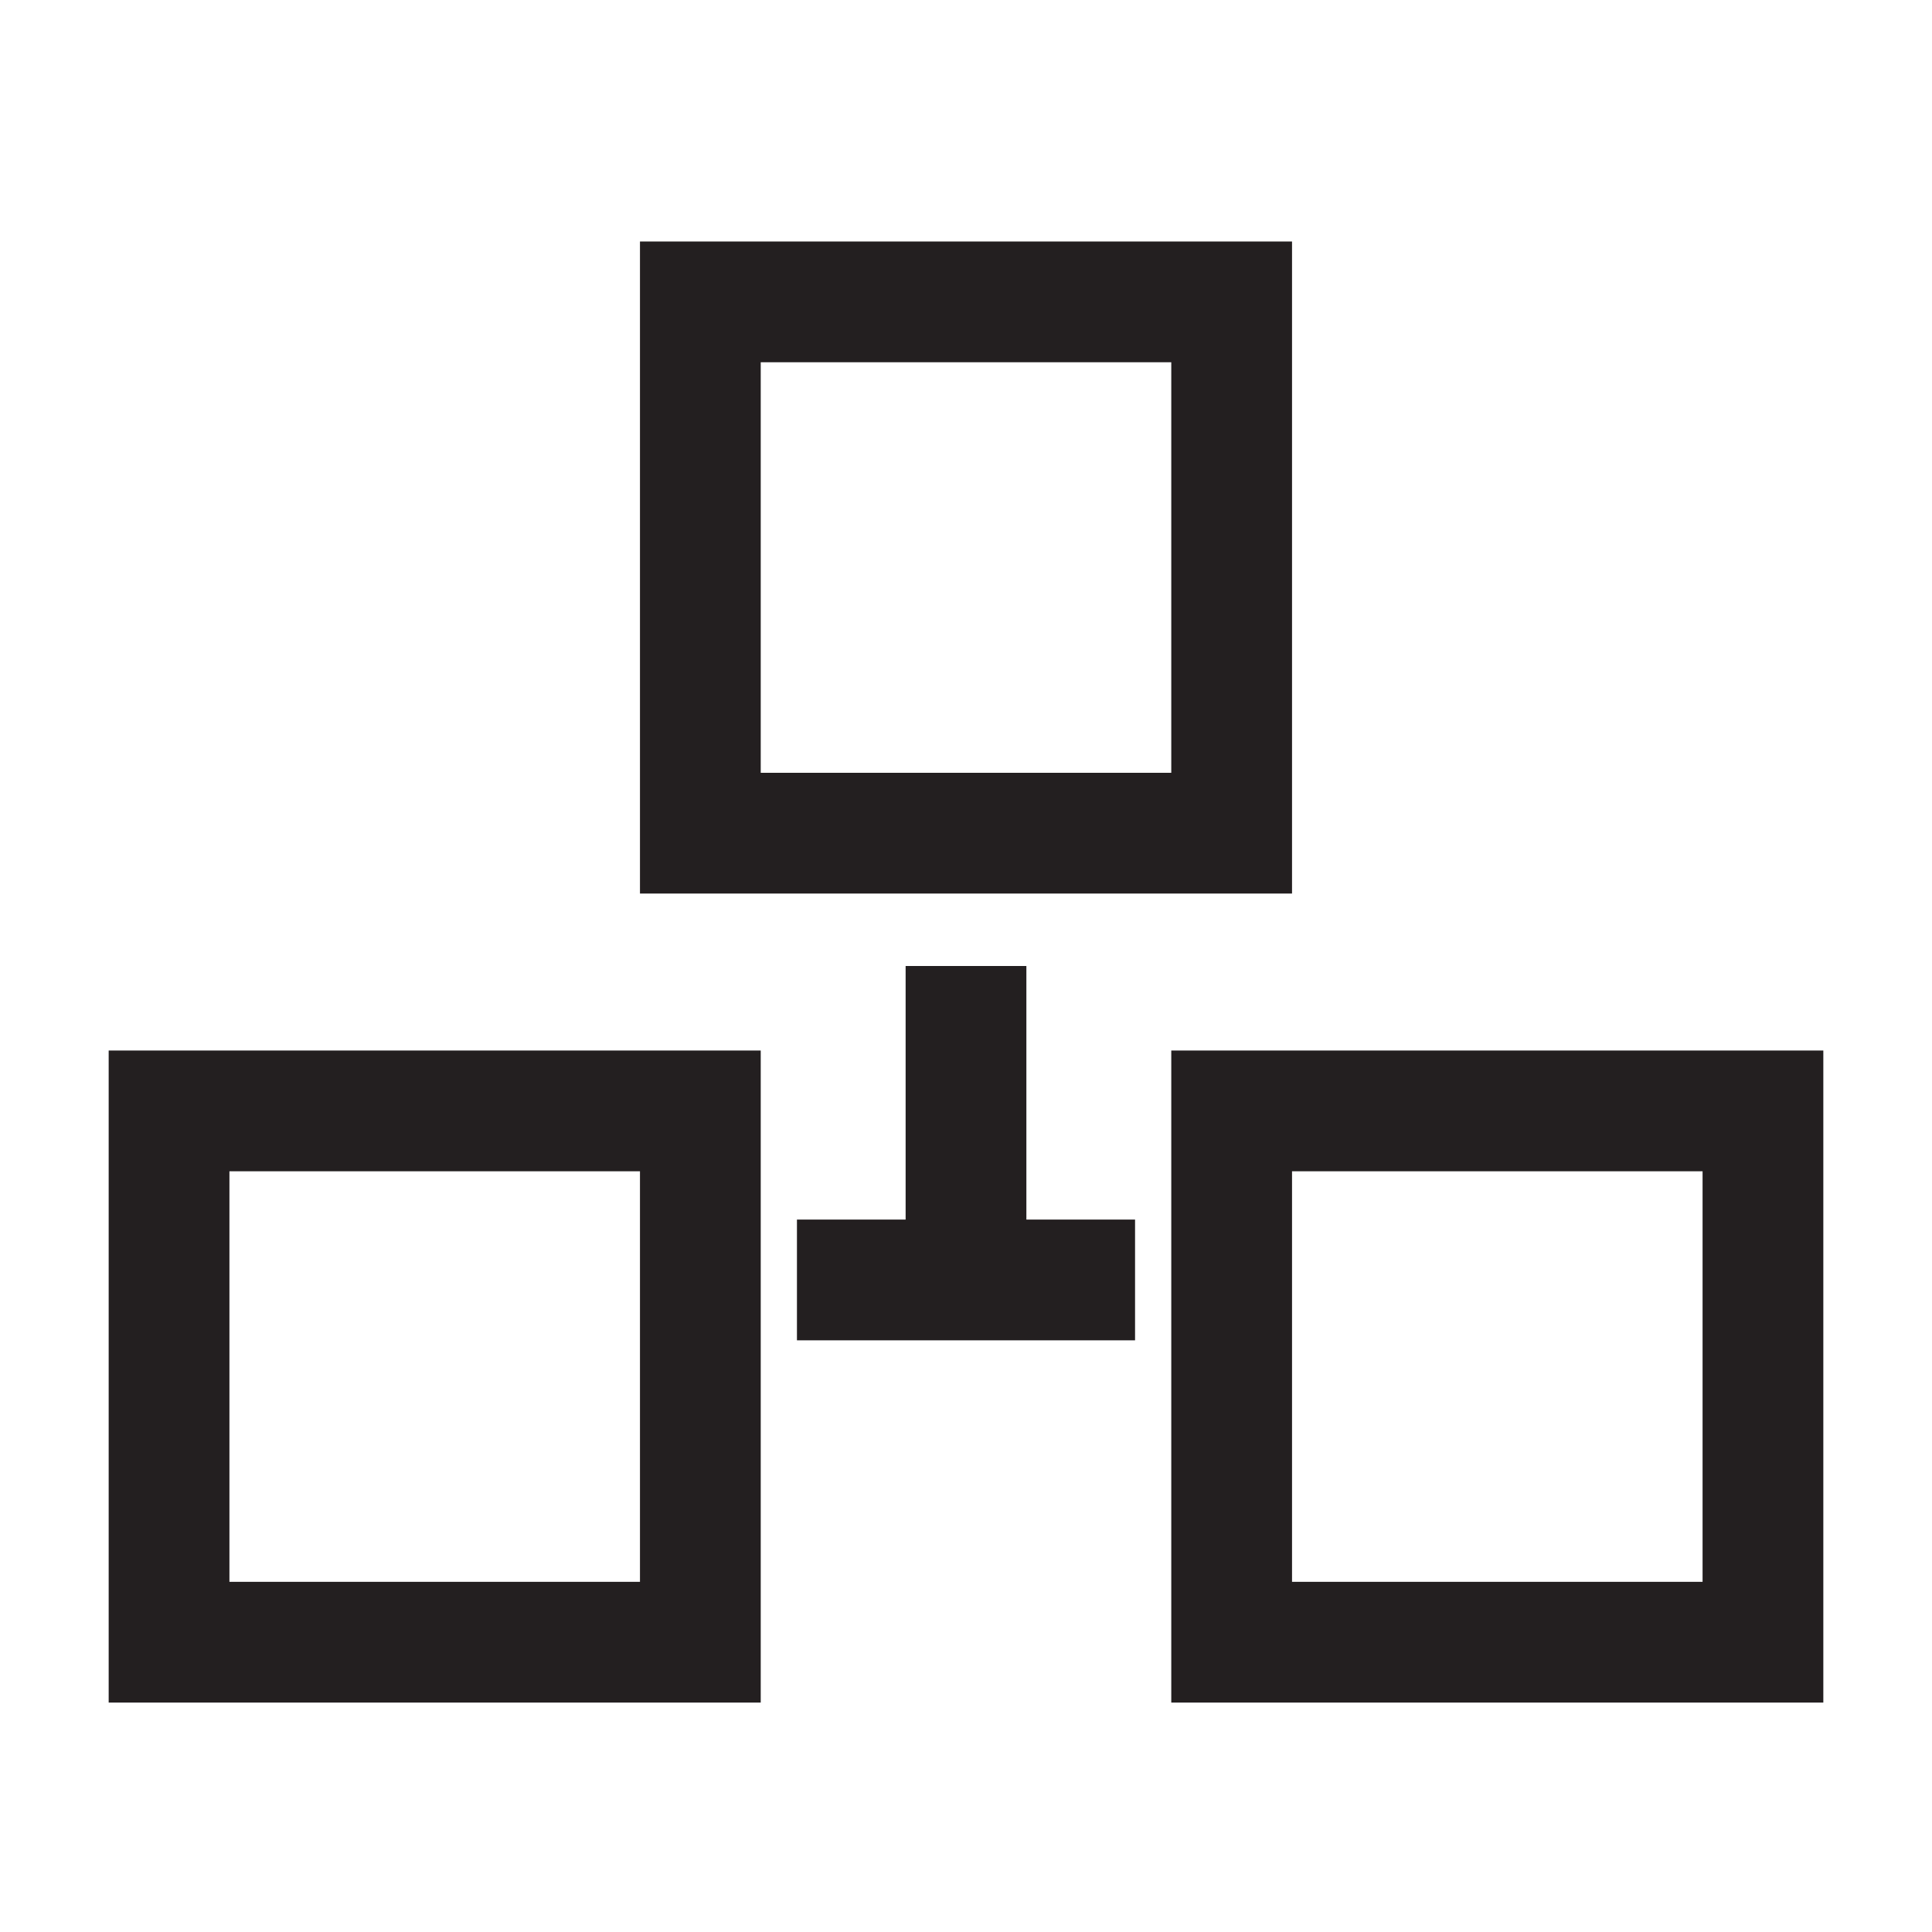
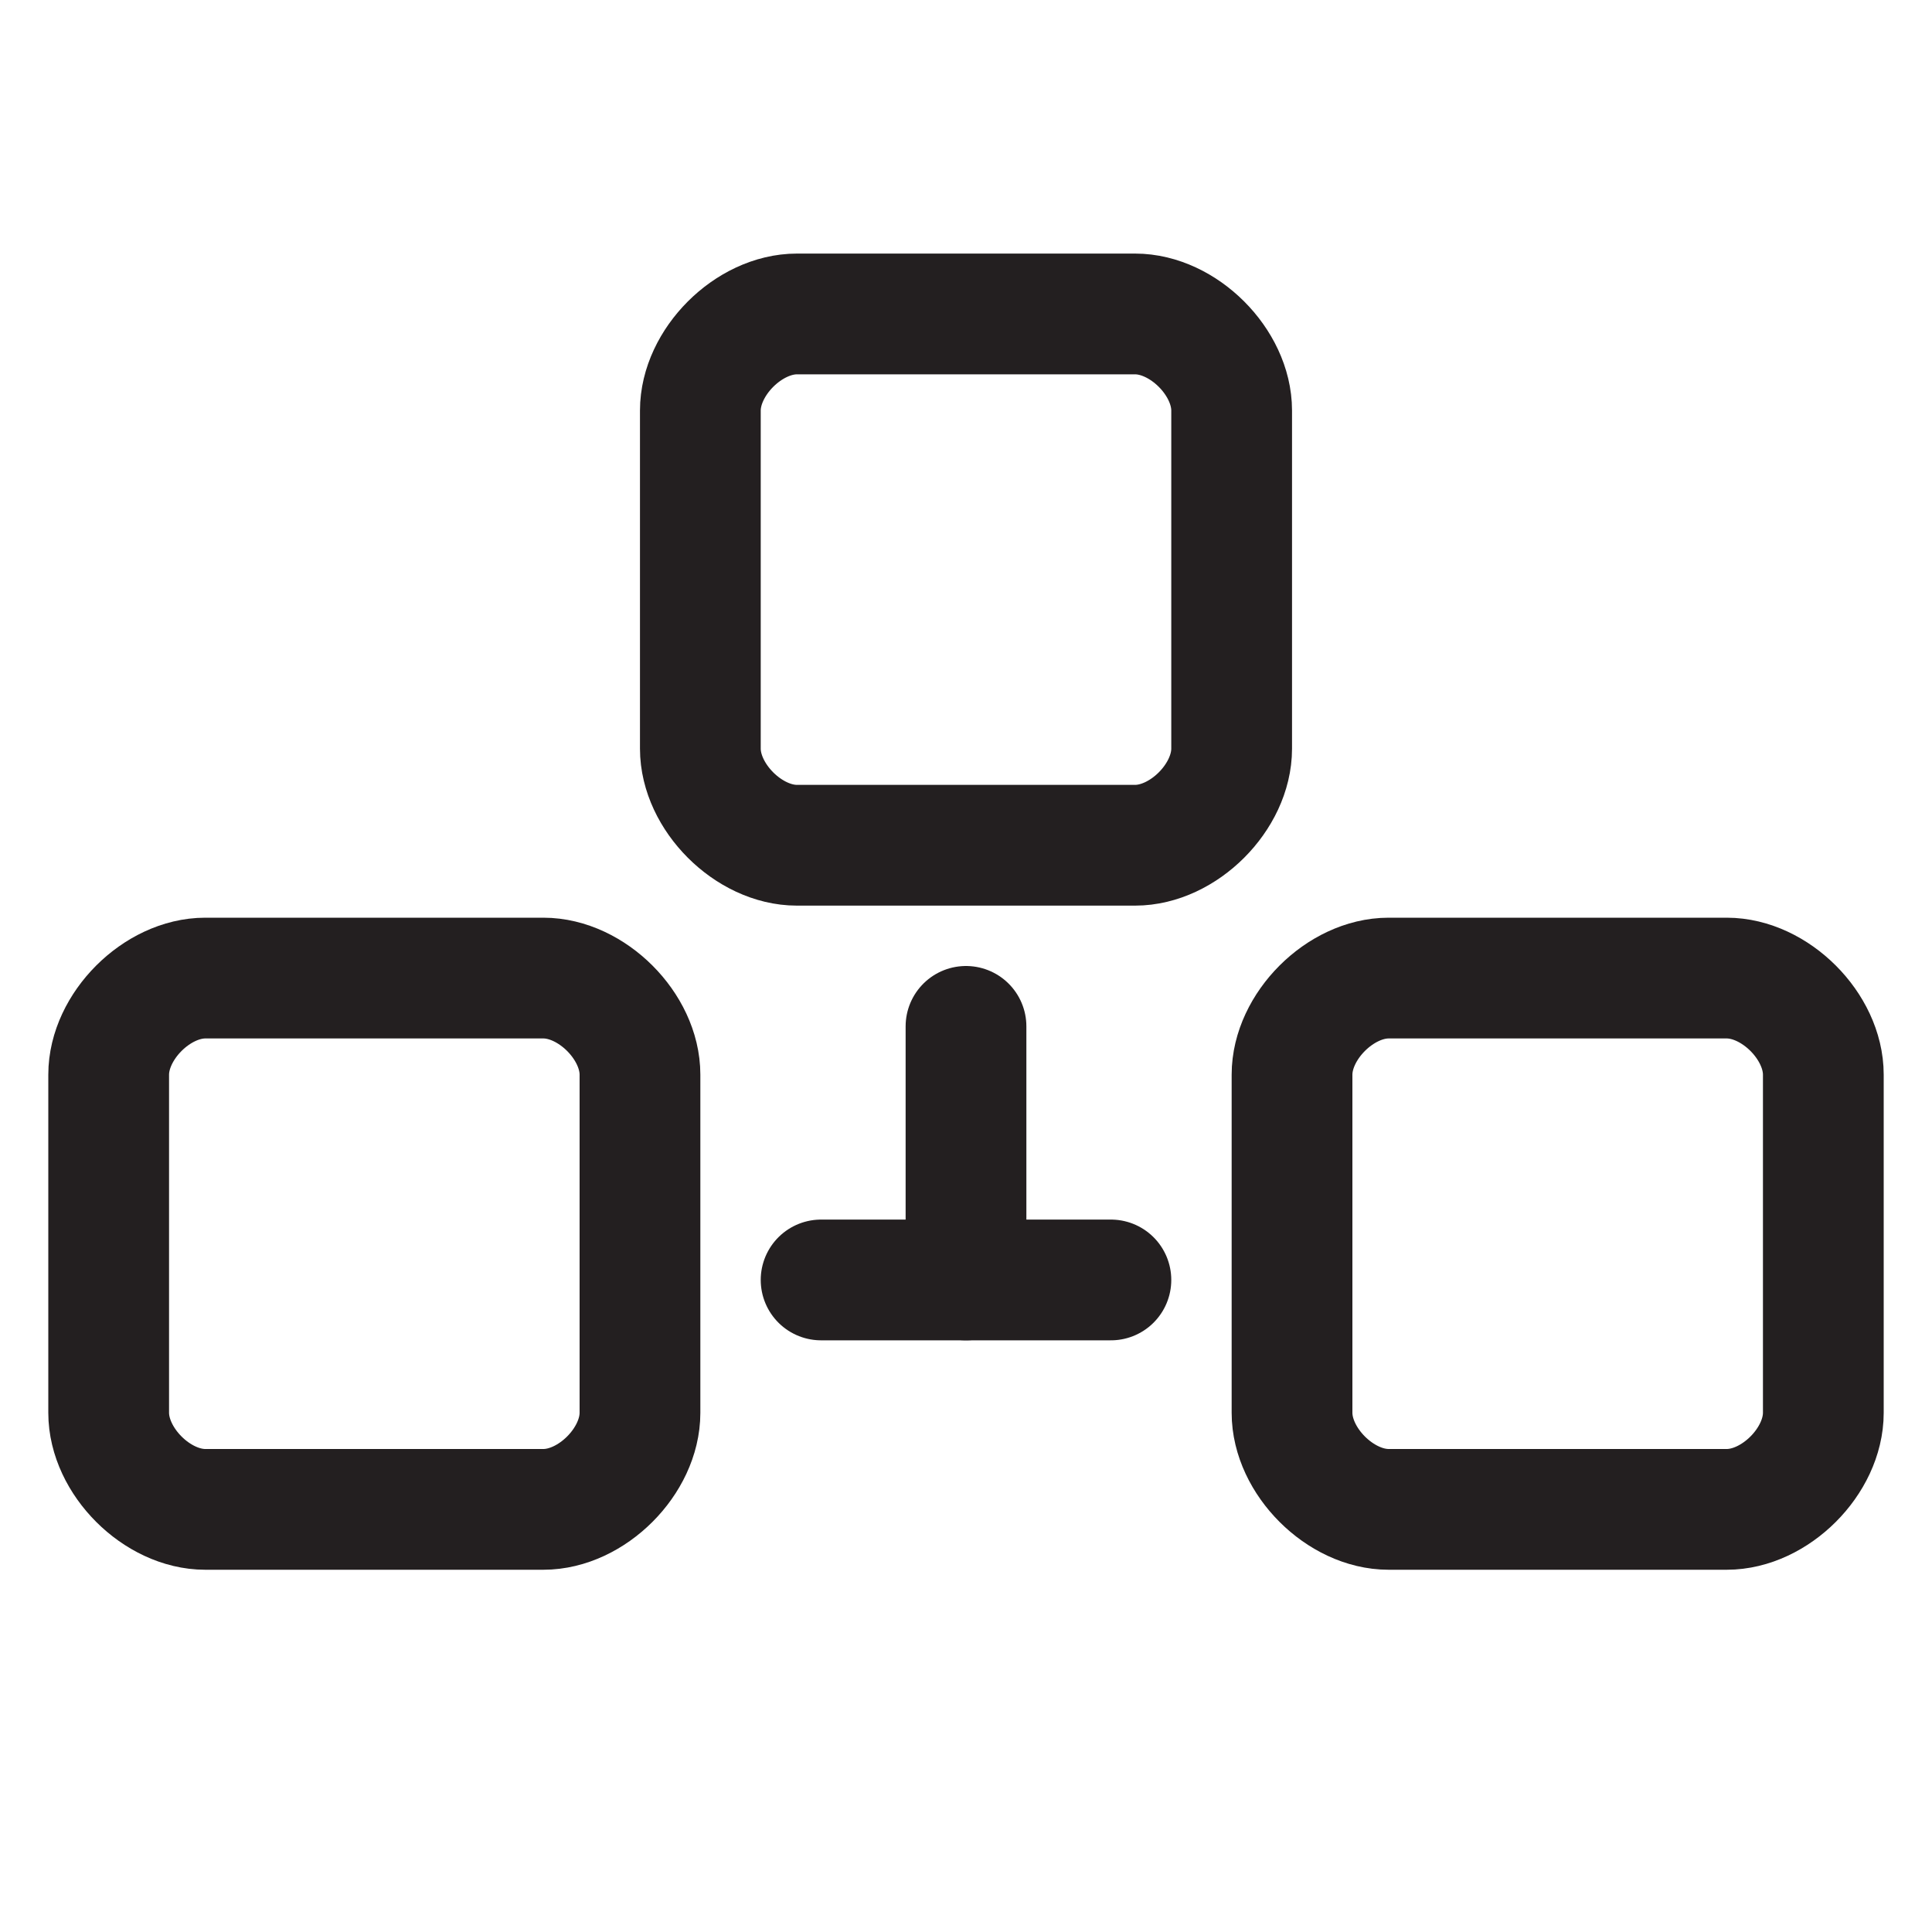
<svg xmlns="http://www.w3.org/2000/svg" version="1.1" id="Layer_1" x="0px" y="0px" viewBox="0 0 16 16" style="enable-background:new 0 0 16 16;" xml:space="preserve">
  <style type="text/css">
	.st0{fill:none;stroke:#231F20;stroke-miterlimit:10;}
- 	.st1{fill:#231F20;}
+ 	.st1{fill:none;stroke:#231F20;stroke-linecap:round;stroke-miterlimit:10;}
+ 	.st2{fill:#231F20;}
</style>
-   <rect x="5.8" y="2.5" class="st0" width="4.4" height="4.4" />
-   <rect x="1.4" y="9.2" class="st0" width="4.4" height="4.4" />
-   <rect x="10.2" y="9.2" class="st0" width="4.4" height="4.4" />
-   <line class="st0" x1="8" y1="8" x2="8" y2="10.6" />
-   <line class="st0" x1="6.6" y1="10.6" x2="9.4" y2="10.6" />
-   <path class="st1" d="M10.8,29" />
+   <path class="st0" d="M6.6,2.6h2.8c0.4,0,0.8,0.4,0.8,0.8v2.8C10.2,6.6,9.8,7,9.4,7H6.6C6.2,7,5.8,6.6,5.8,6.2V3.4  C5.8,3,6.2,2.6,6.6,2.6z" />
+   <path class="st0" d="M1.7,8.1h2.8c0.4,0,0.8,0.4,0.8,0.8v2.8c0,0.4-0.4,0.8-0.8,0.8H1.7c-0.4,0-0.8-0.4-0.8-0.8V8.9  C0.9,8.5,1.3,8.1,1.7,8.1z" />
+   <path class="st0" d="M11.5,8.1h2.8c0.4,0,0.8,0.4,0.8,0.8v2.8c0,0.4-0.4,0.8-0.8,0.8h-2.8c-0.4,0-0.8-0.4-0.8-0.8V8.9  C10.7,8.5,11.1,8.1,11.5,8.1z" />
+   <line class="st1" x1="8" y1="8.5" x2="8" y2="10.6" />
+   <line class="st1" x1="6.8" y1="10.6" x2="9.2" y2="10.6" />
+   <path class="st2" d="M10.8,29" />
</svg>
